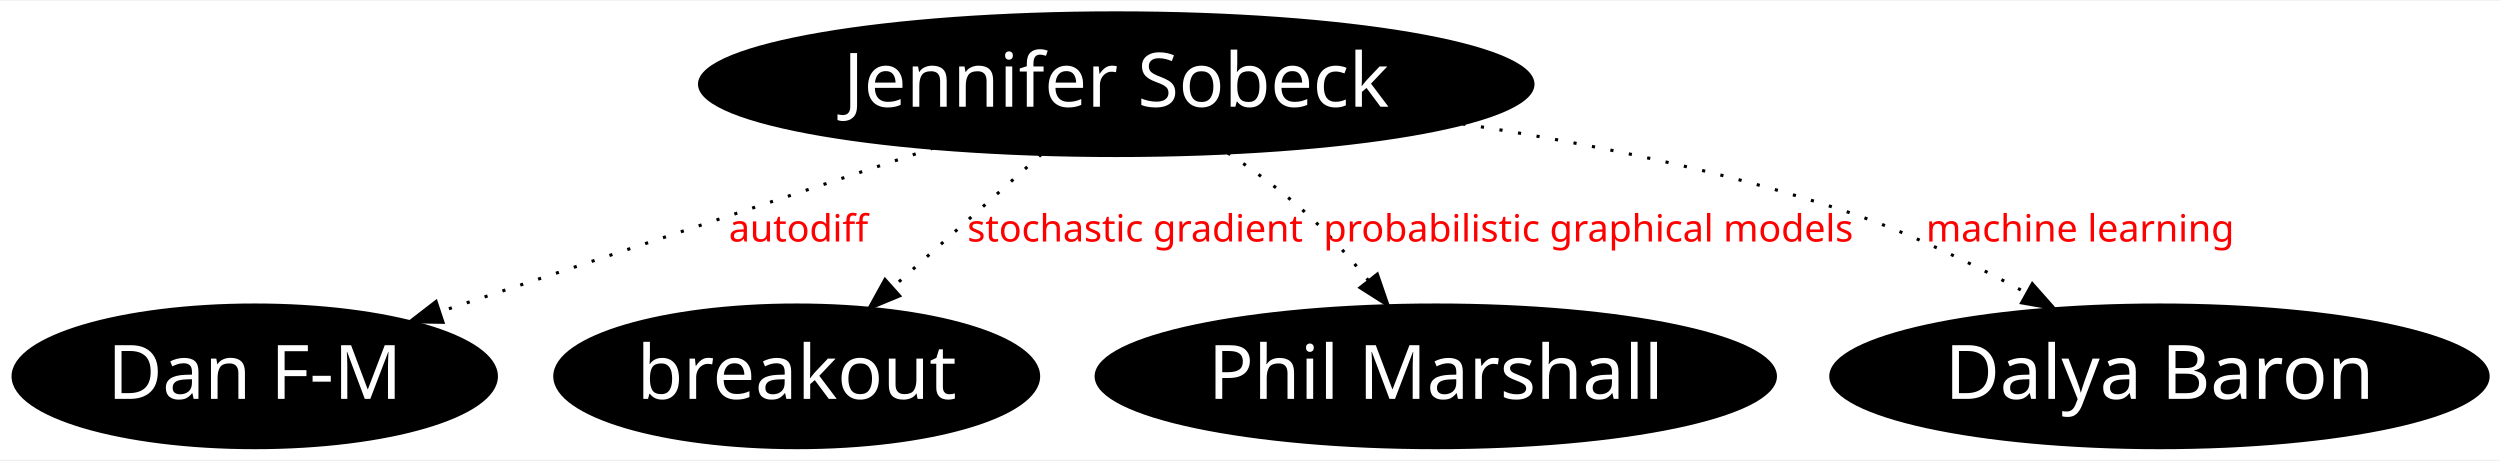
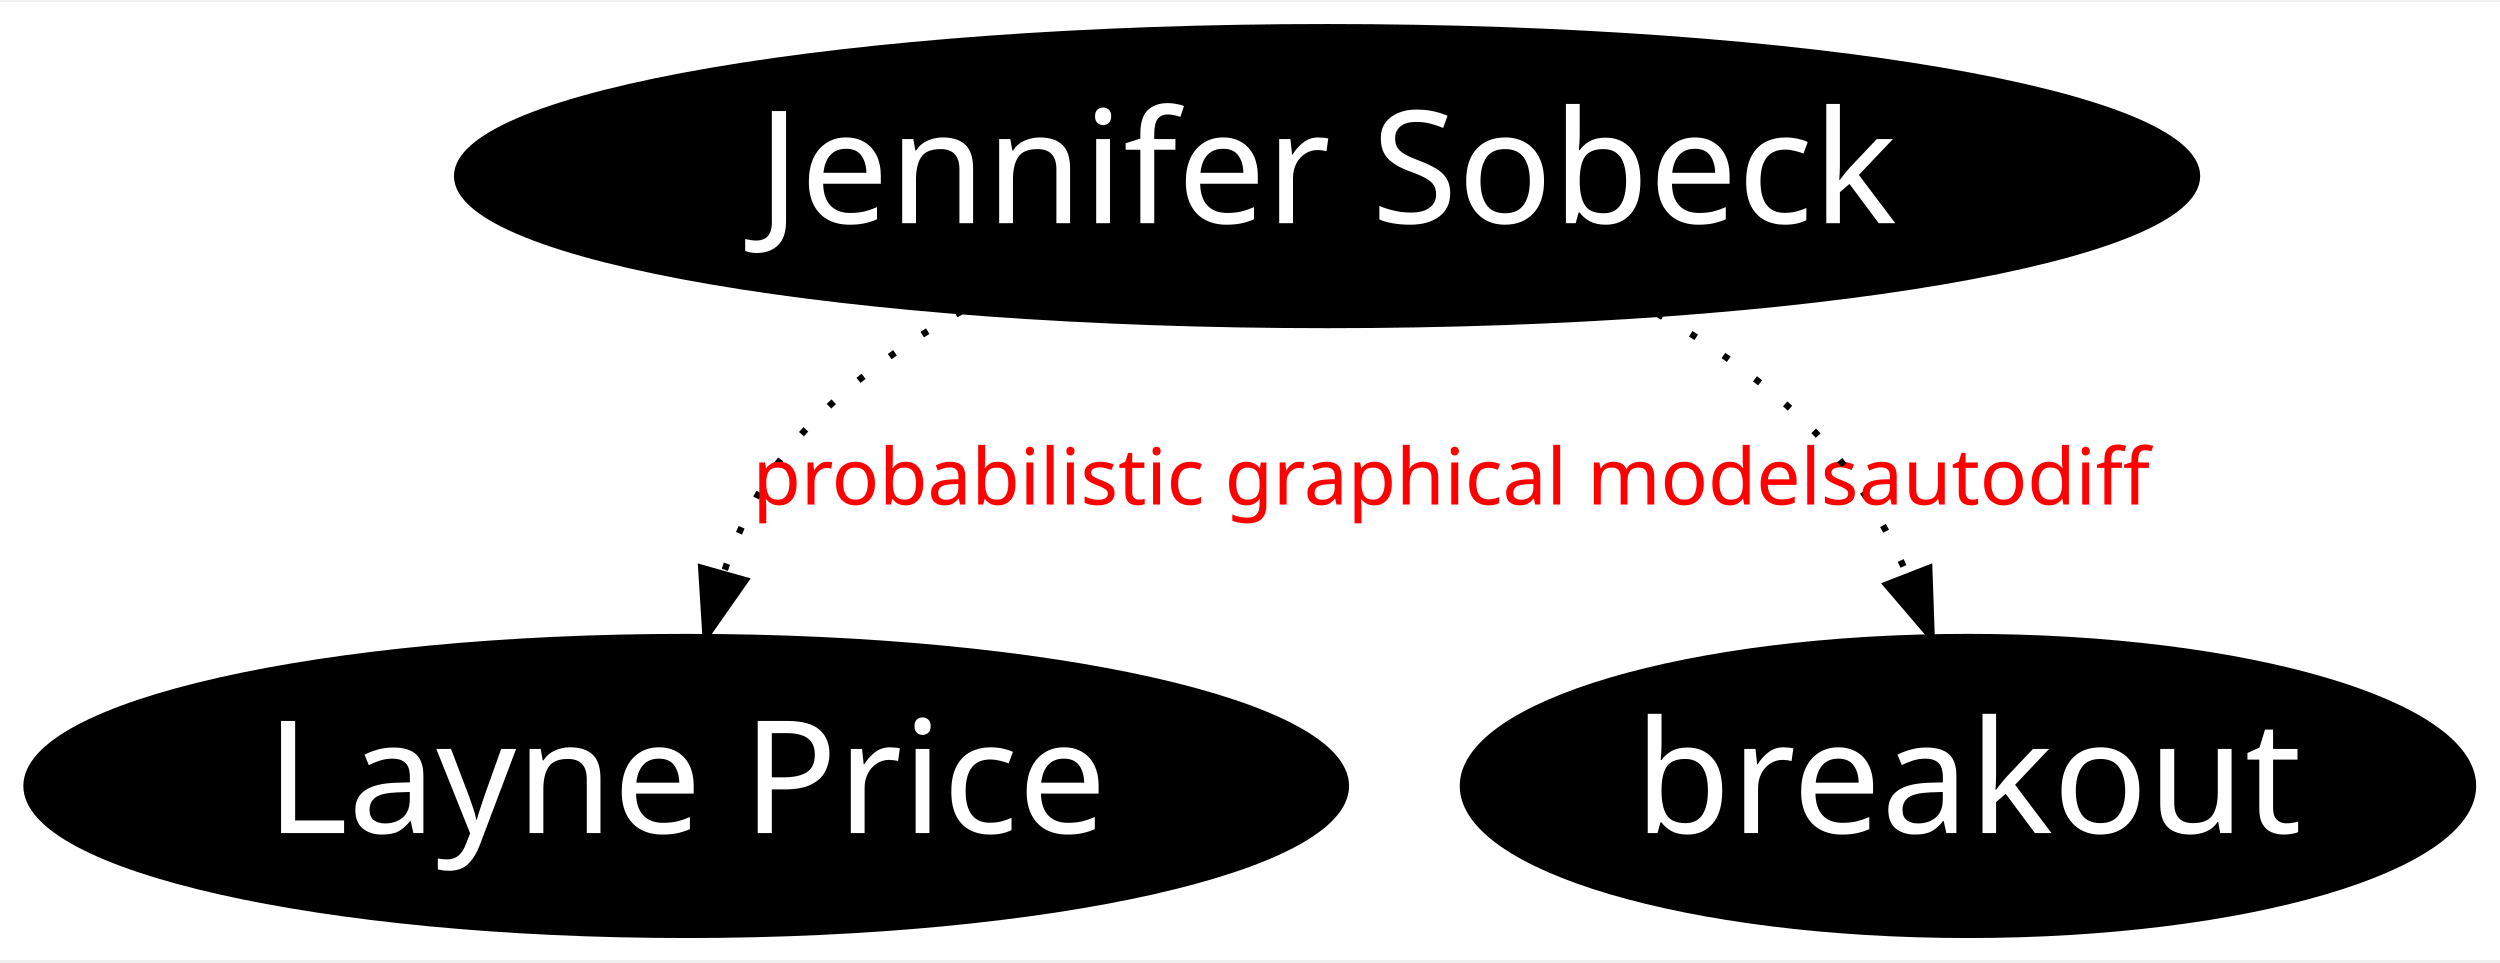
- <svg xmlns="http://www.w3.org/2000/svg" width="798pt" height="147pt" viewBox="0.00 0.00 798.02 146.51">
+ <svg xmlns="http://www.w3.org/2000/svg" width="382pt" height="147pt" viewBox="0.00 0.00 382.29 146.51">
  <g id="graph0" class="graph" transform="scale(1 1) rotate(0) translate(4 142.51)">
-     <polygon fill="white" stroke="none" points="-4,4 -4,-142.51 794.016,-142.51 794.016,4 -4,4" />
+     <polygon fill="white" stroke="none" points="-4,4 -4,-142.51 378.288,-142.51 378.288,4 -4,4" />
    <g id="node1" class="node">
-       <ellipse fill="black" stroke="black" cx="352.315" cy="-115.882" rx="133.016" ry="22.756" />
-       <text text-anchor="middle" x="352.315" y="-108.682" font-family="sans-serif" font-size="24.00" fill="white">Jennifer Sobeck</text>
+       <ellipse fill="black" stroke="black" cx="100.931" cy="-22.627" rx="100.862" ry="22.756" />
+       <text text-anchor="middle" x="100.931" y="-15.427" font-family="sans-serif" font-size="24.00" fill="white">Layne Price</text>
    </g>
    <g id="node2" class="node">
-       <ellipse fill="black" stroke="black" cx="77.315" cy="-22.627" rx="77.13" ry="22.756" />
-       <text text-anchor="middle" x="77.315" y="-15.427" font-family="sans-serif" font-size="24.00" fill="white">Dan F-M</text>
+       <ellipse fill="black" stroke="black" cx="296.931" cy="-22.627" rx="77.213" ry="22.756" />
+       <text text-anchor="middle" x="296.931" y="-15.427" font-family="sans-serif" font-size="24.00" fill="white">breakout</text>
+     </g>
+     <g id="node3" class="node">
+       <ellipse fill="black" stroke="black" cx="198.931" cy="-115.882" rx="133.016" ry="22.756" />
+       <text text-anchor="middle" x="198.931" y="-108.682" font-family="sans-serif" font-size="24.00" fill="white">Jennifer Sobeck</text>
    </g>
    <g id="edge1" class="edge">
-       <path fill="none" stroke="black" stroke-dasharray="1,5" d="M293.995,-95.529C247.628,-80.144 183.041,-58.711 136.46,-43.254" />
-       <polygon fill="black" stroke="black" points="137.4,-39.878 126.807,-40.051 135.196,-46.522 137.4,-39.878" />
-       <text text-anchor="middle" x="250.891" y="-65.655" font-family="sans-serif" font-size="12.00" fill="red">autodiff</text>
-     </g>
-     <g id="node3" class="node">
-       <ellipse fill="black" stroke="black" cx="250.315" cy="-22.627" rx="77.213" ry="22.756" />
-       <text text-anchor="middle" x="250.315" y="-15.427" font-family="sans-serif" font-size="24.00" fill="white">breakout</text>
+       <path fill="none" stroke="black" stroke-dasharray="1,5" d="M143.03,-95.224C133.549,-89.912 124.522,-83.331 117.519,-75.255 112.558,-69.534 109.077,-62.31 106.636,-55.094" />
+       <polygon fill="black" stroke="black" points="109.986,-54.079 103.909,-45.4 103.247,-55.974 109.986,-54.079" />
+       <text text-anchor="middle" x="195.637" y="-65.655" font-family="sans-serif" font-size="12.00" fill="red">probabilistic graphical models</text>
    </g>
    <g id="edge2" class="edge">
-       <path fill="none" stroke="black" stroke-dasharray="1,5" d="M328.4,-93.487C314.26,-80.836 296.207,-64.685 281.021,-51.099" />
-       <polygon fill="black" stroke="black" points="283.164,-48.32 273.378,-44.261 278.497,-53.537 283.164,-48.32" />
-       <text text-anchor="middle" x="358.342" y="-65.655" font-family="sans-serif" font-size="12.00" fill="red">stochastic gradient</text>
-     </g>
-     <g id="node4" class="node">
-       <ellipse fill="black" stroke="black" cx="454.315" cy="-22.627" rx="108.411" ry="22.756" />
-       <text text-anchor="middle" x="454.315" y="-15.427" font-family="sans-serif" font-size="24.00" fill="white">Phil Marshall</text>
-     </g>
-     <g id="edge3" class="edge">
-       <path fill="none" stroke="black" stroke-dasharray="1,5" d="M387.901,-93.95C396.276,-88.341 404.912,-81.958 412.315,-75.255 419.549,-68.706 426.581,-60.859 432.757,-53.283" />
-       <polygon fill="black" stroke="black" points="435.651,-55.265 439.091,-45.244 430.153,-50.932 435.651,-55.265" />
-       <text text-anchor="middle" x="503.021" y="-65.655" font-family="sans-serif" font-size="12.00" fill="red">probabilistic graphical models</text>
-     </g>
-     <g id="node5" class="node">
-       <ellipse fill="black" stroke="black" cx="685.315" cy="-22.627" rx="104.903" ry="22.756" />
-       <text text-anchor="middle" x="685.315" y="-15.427" font-family="sans-serif" font-size="24.00" fill="white">Dalya Baron</text>
-     </g>
-     <g id="edge4" class="edge">
-       <path fill="none" stroke="black" stroke-dasharray="1,5" d="M462.784,-103.204C502.112,-97.197 546.301,-88.293 585.315,-75.255 605.04,-68.663 625.651,-58.627 643.001,-49.151" />
-       <polygon fill="black" stroke="black" points="644.726,-52.196 651.754,-44.267 641.316,-46.083 644.726,-52.196" />
-       <text text-anchor="middle" x="660.009" y="-65.655" font-family="sans-serif" font-size="12.00" fill="red">machine learning</text>
+       <path fill="none" stroke="black" stroke-dasharray="1,5" d="M249.396,-94.859C258.716,-89.512 267.757,-83.01 274.931,-75.255 280.253,-69.502 284.403,-62.267 287.591,-55.05" />
+       <polygon fill="black" stroke="black" points="290.997,-55.948 291.363,-45.359 284.474,-53.409 290.997,-55.948" />
+       <text text-anchor="middle" x="302.507" y="-65.655" font-family="sans-serif" font-size="12.00" fill="red">autodiff</text>
    </g>
  </g>
</svg>
